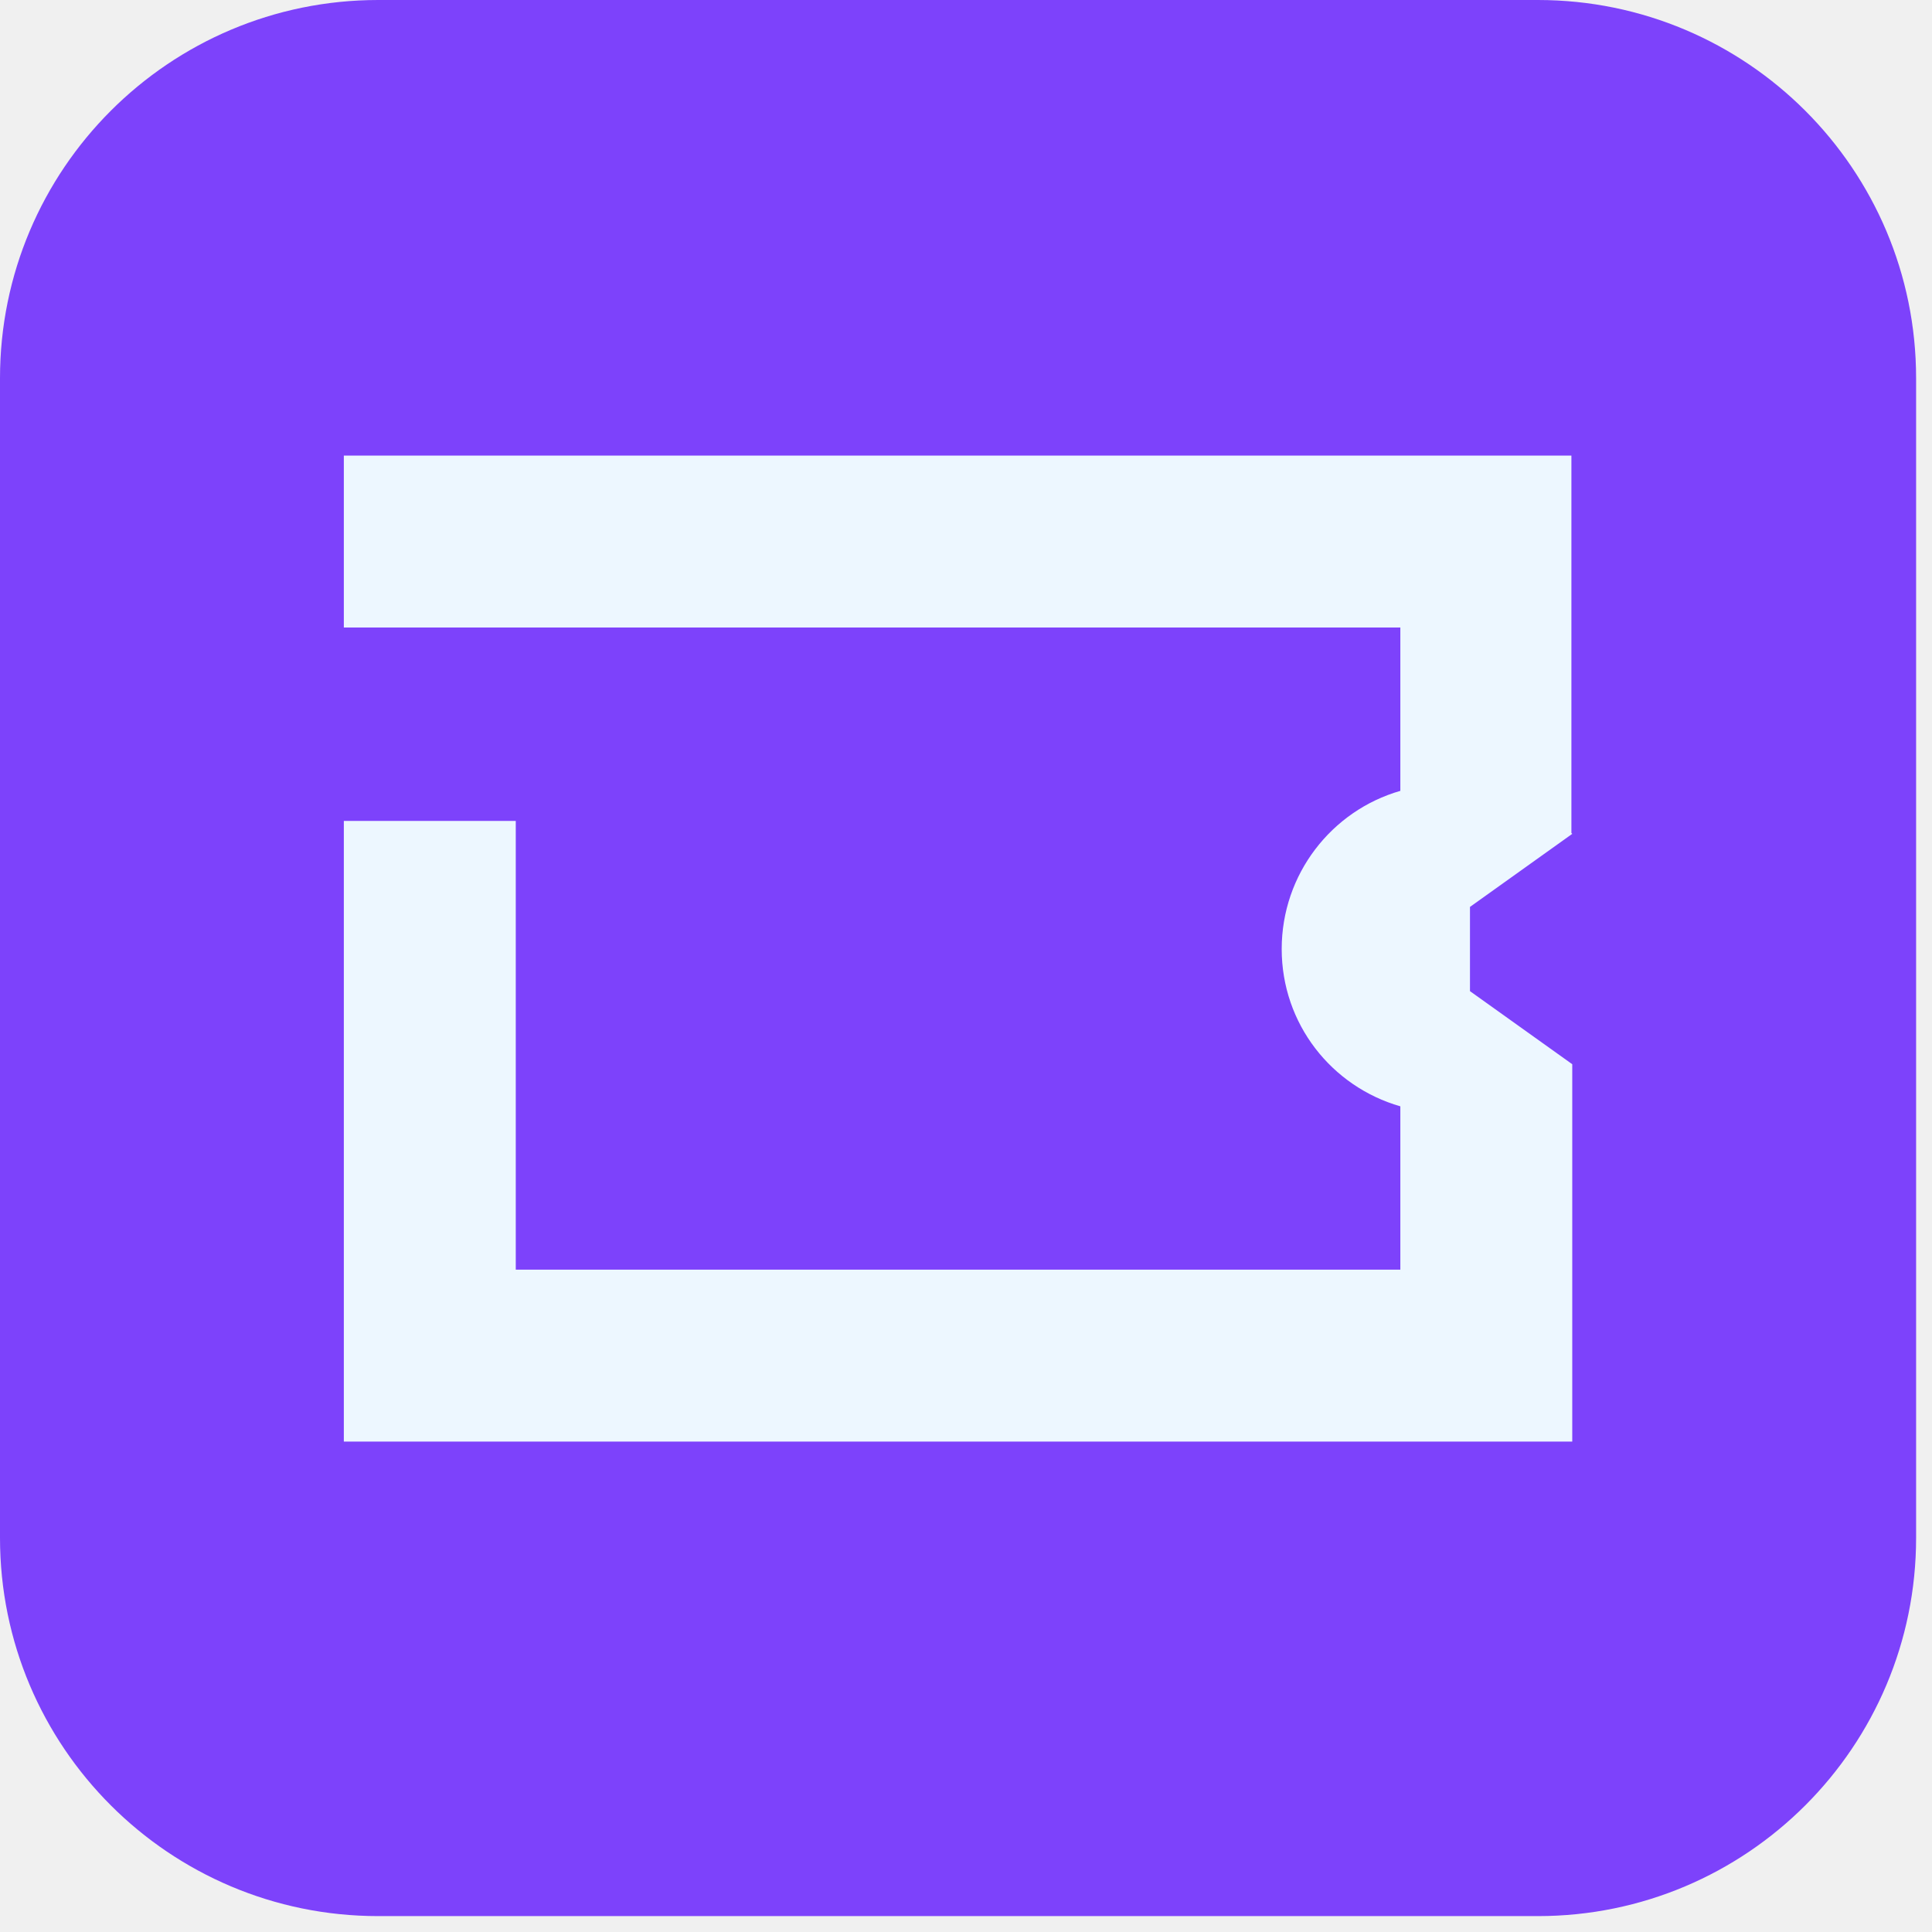
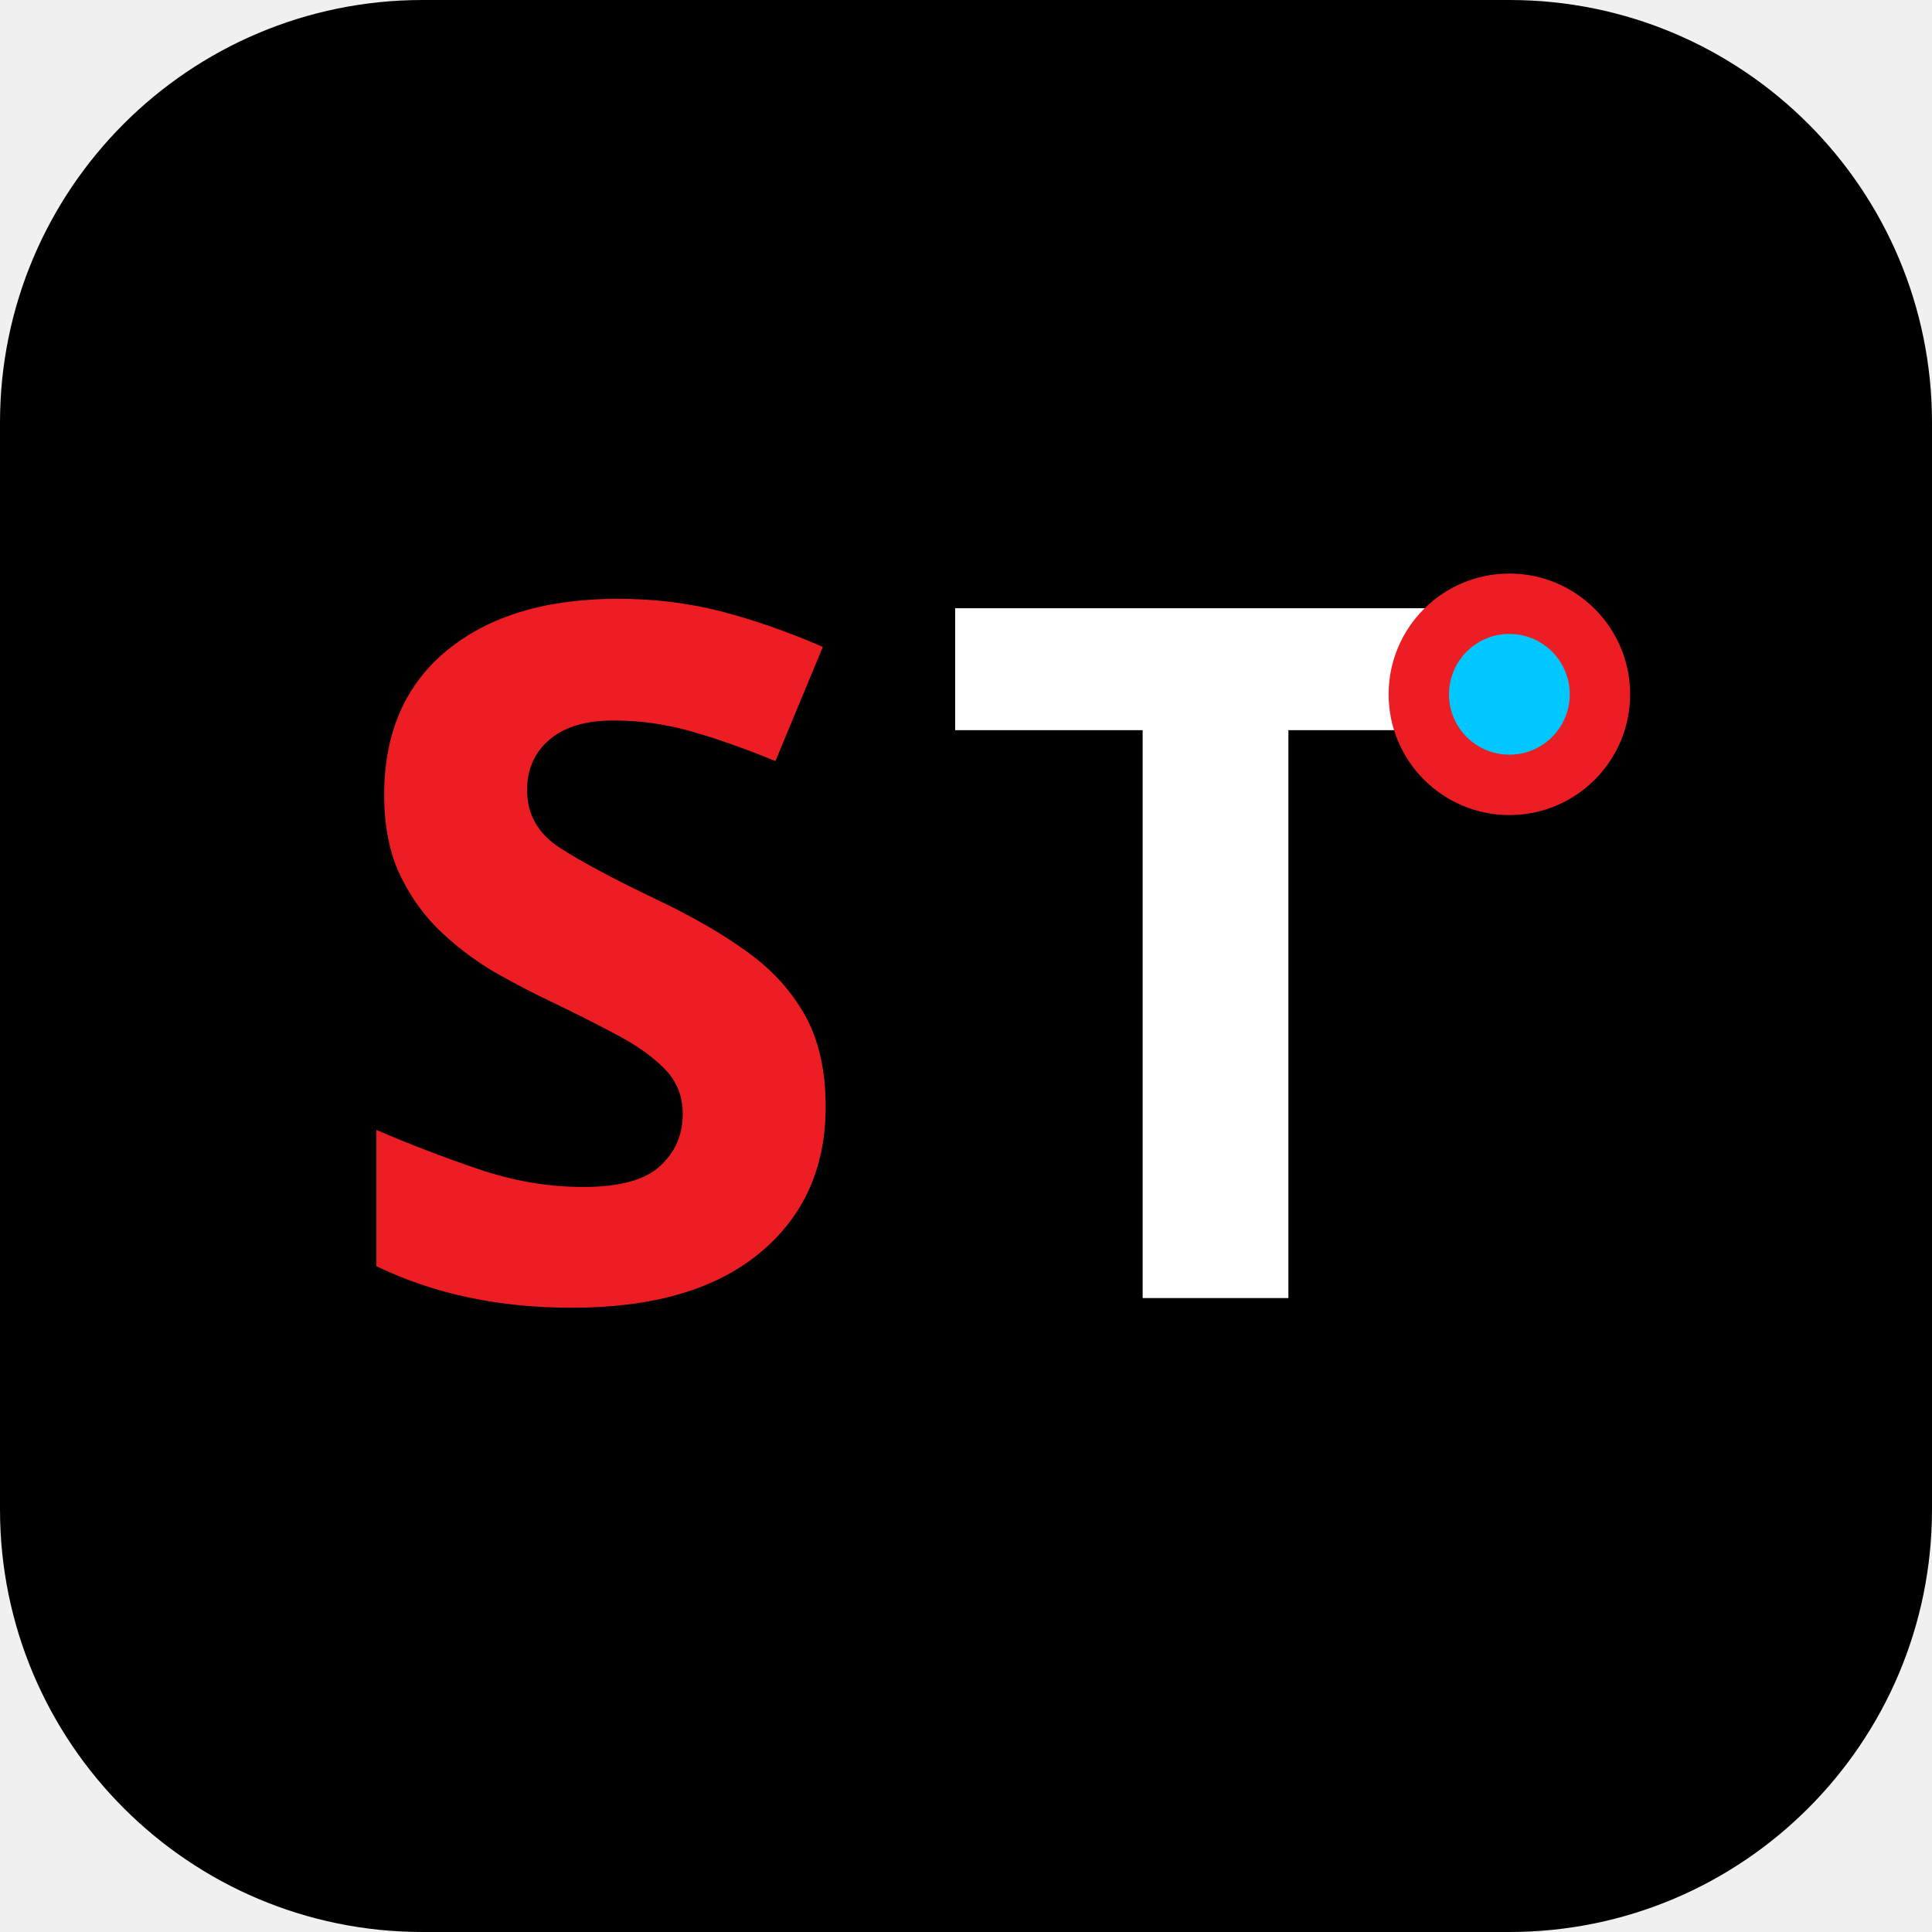
- <svg xmlns="http://www.w3.org/2000/svg" width="118" height="118" viewBox="0 0 118 118" fill="none">
-   <path d="M93.928 0H23.101C10.343 0 0 10.343 0 23.101V93.928C0 106.686 10.343 117.029 23.101 117.029H93.928C106.686 117.029 117.029 106.686 117.029 93.928V23.101C117.029 10.343 106.686 0 93.928 0Z" fill="#7D42FB" />
-   <path d="M95.976 50.875V27.826L21 27.826V38.327H85.528V48.303C81.328 49.51 78.282 53.395 78.282 57.963C78.282 62.531 81.328 66.364 85.528 67.571V77.547H31.501V50.14H21V88.047H96.028V64.999L89.781 60.536V55.391L96.028 50.928L95.976 50.875Z" fill="#EDF7FF" />
+ <svg xmlns="http://www.w3.org/2000/svg" width="128" height="128" viewBox="0 0 128 128" fill="none">
+   <rect width="128" height="128" rx="28" fill="#000000" />
+   <text x="22" y="86" font-family="'Poppins', system-ui, sans-serif" font-size="64" font-weight="900" fill="#ED1D24">S</text>
+   <text x="62" y="86" font-family="'Poppins', system-ui, sans-serif" font-size="64" font-weight="900" fill="#FFFFFF">T</text>
+   <circle cx="100" cy="46" r="8" fill="#ED1D24" />
+   <circle cx="100" cy="46" r="4" fill="#00C8FF" />
</svg>
